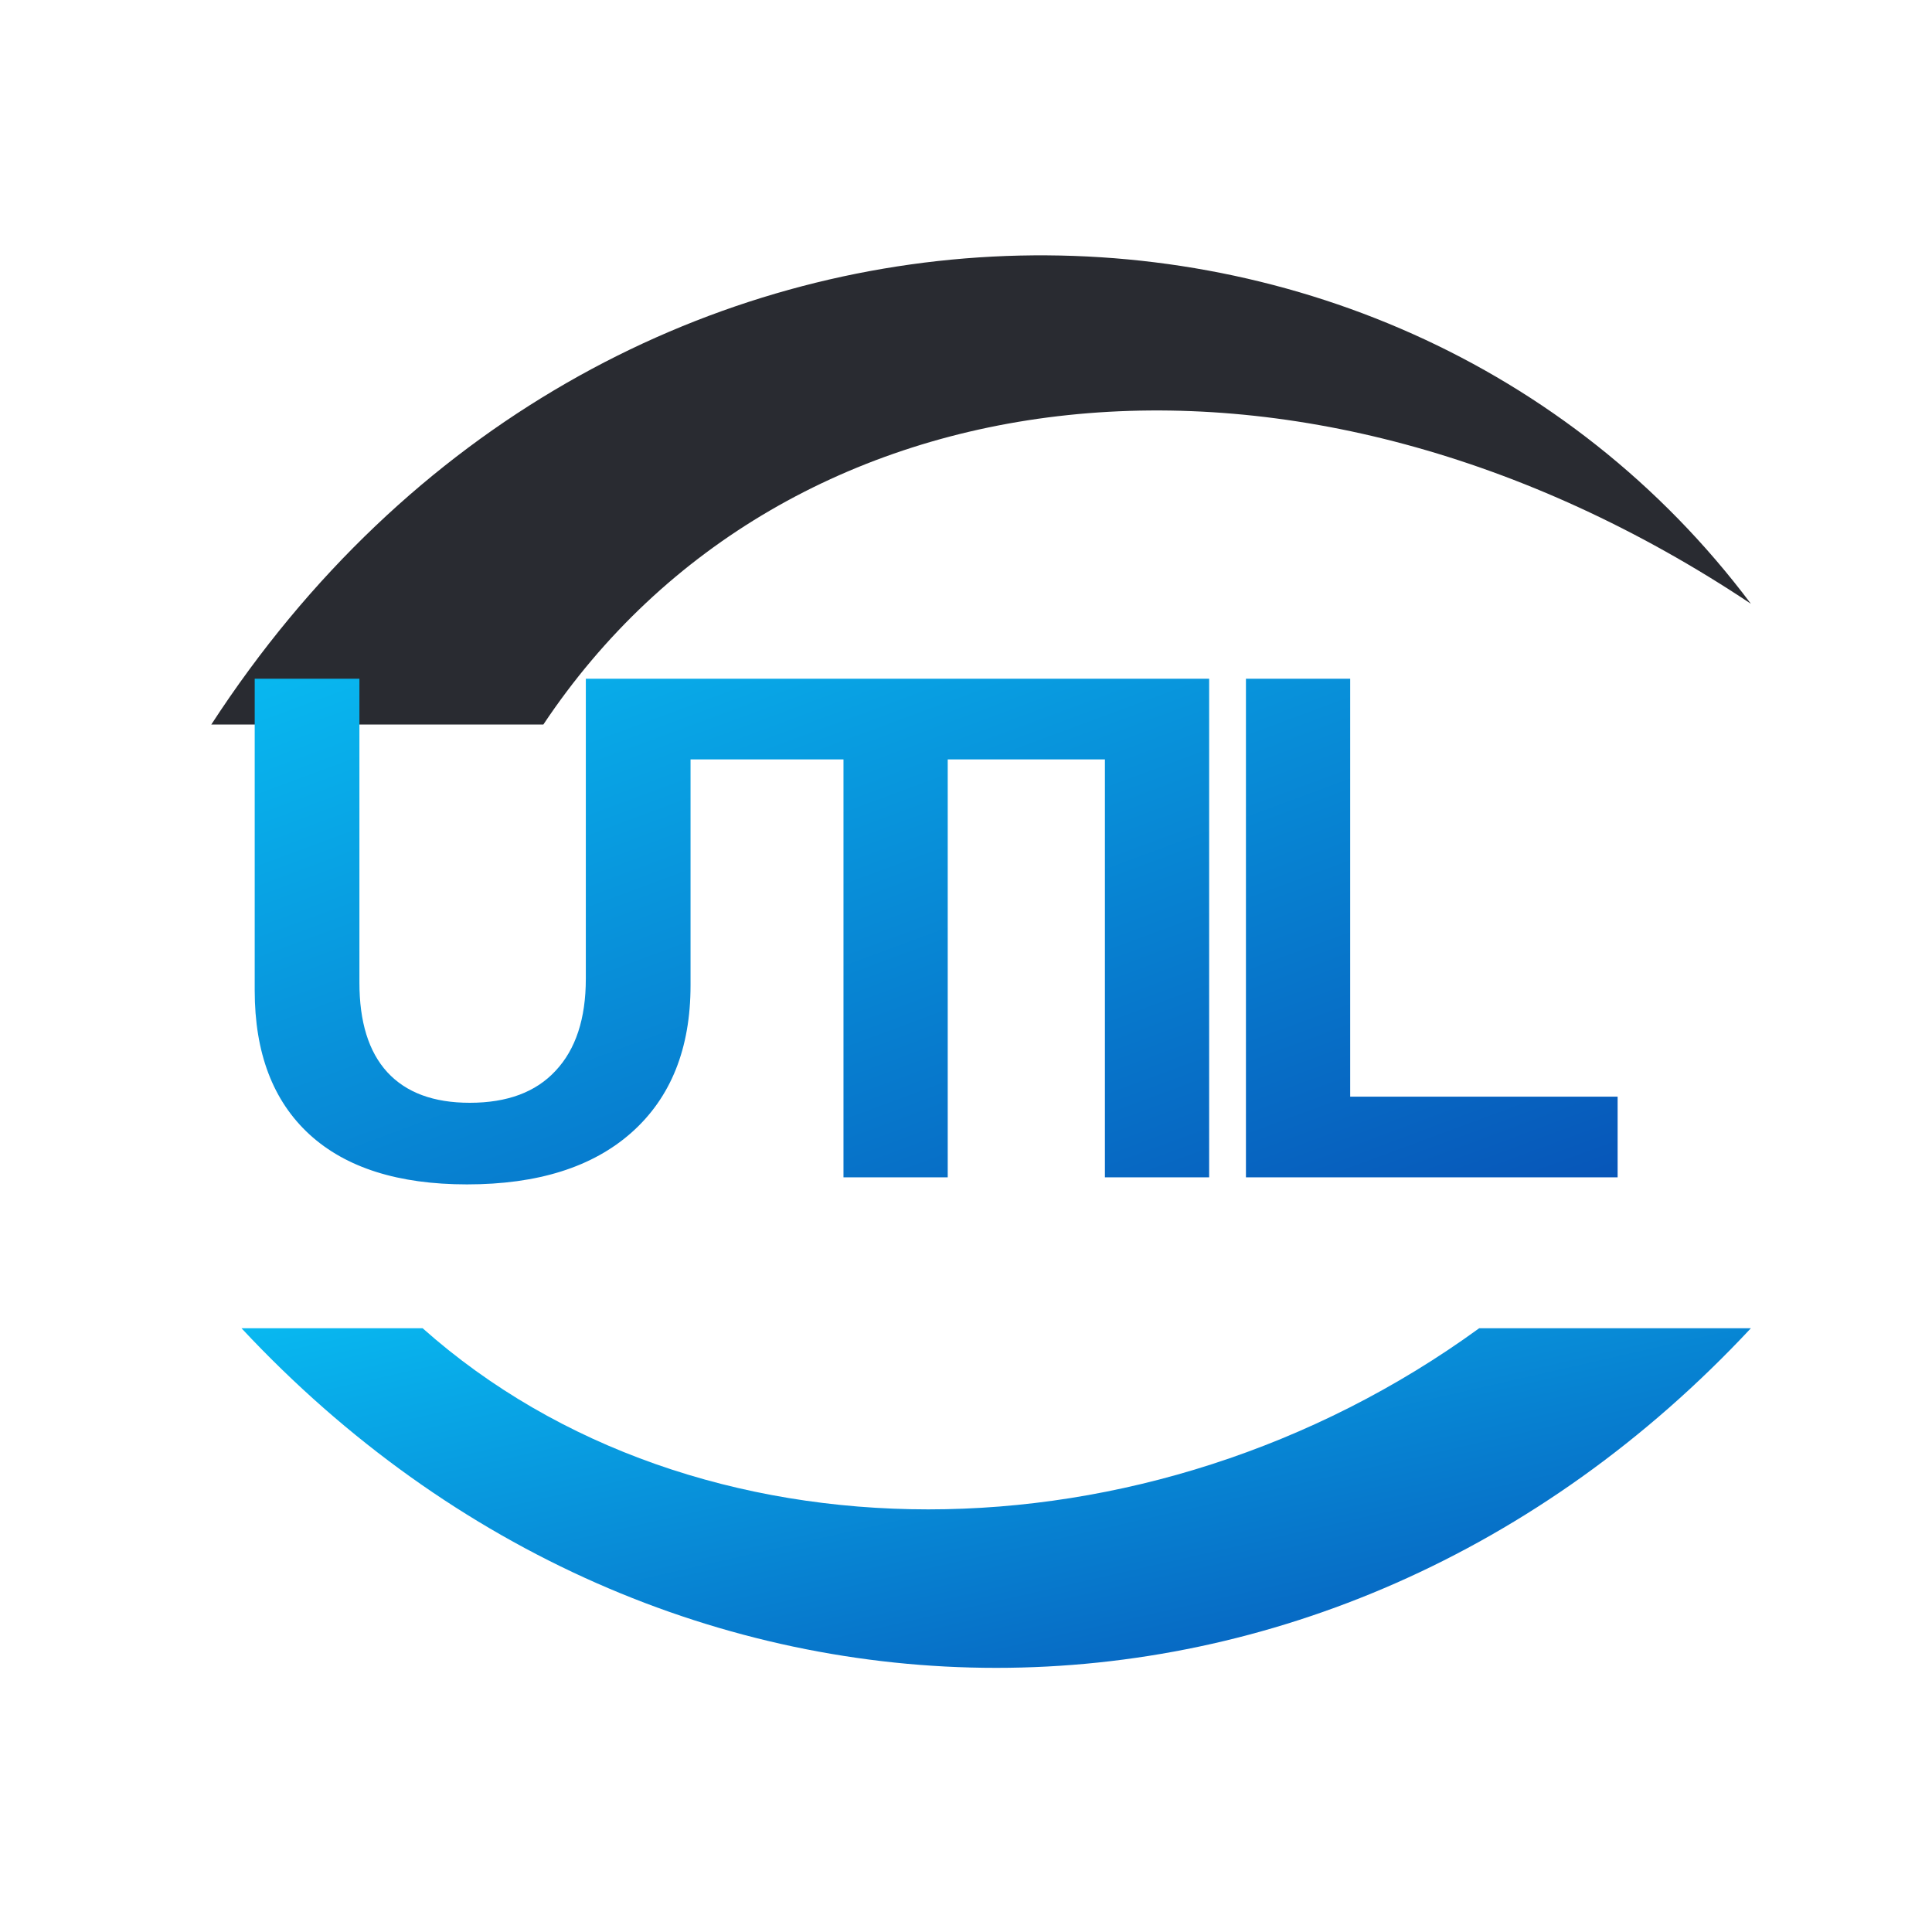
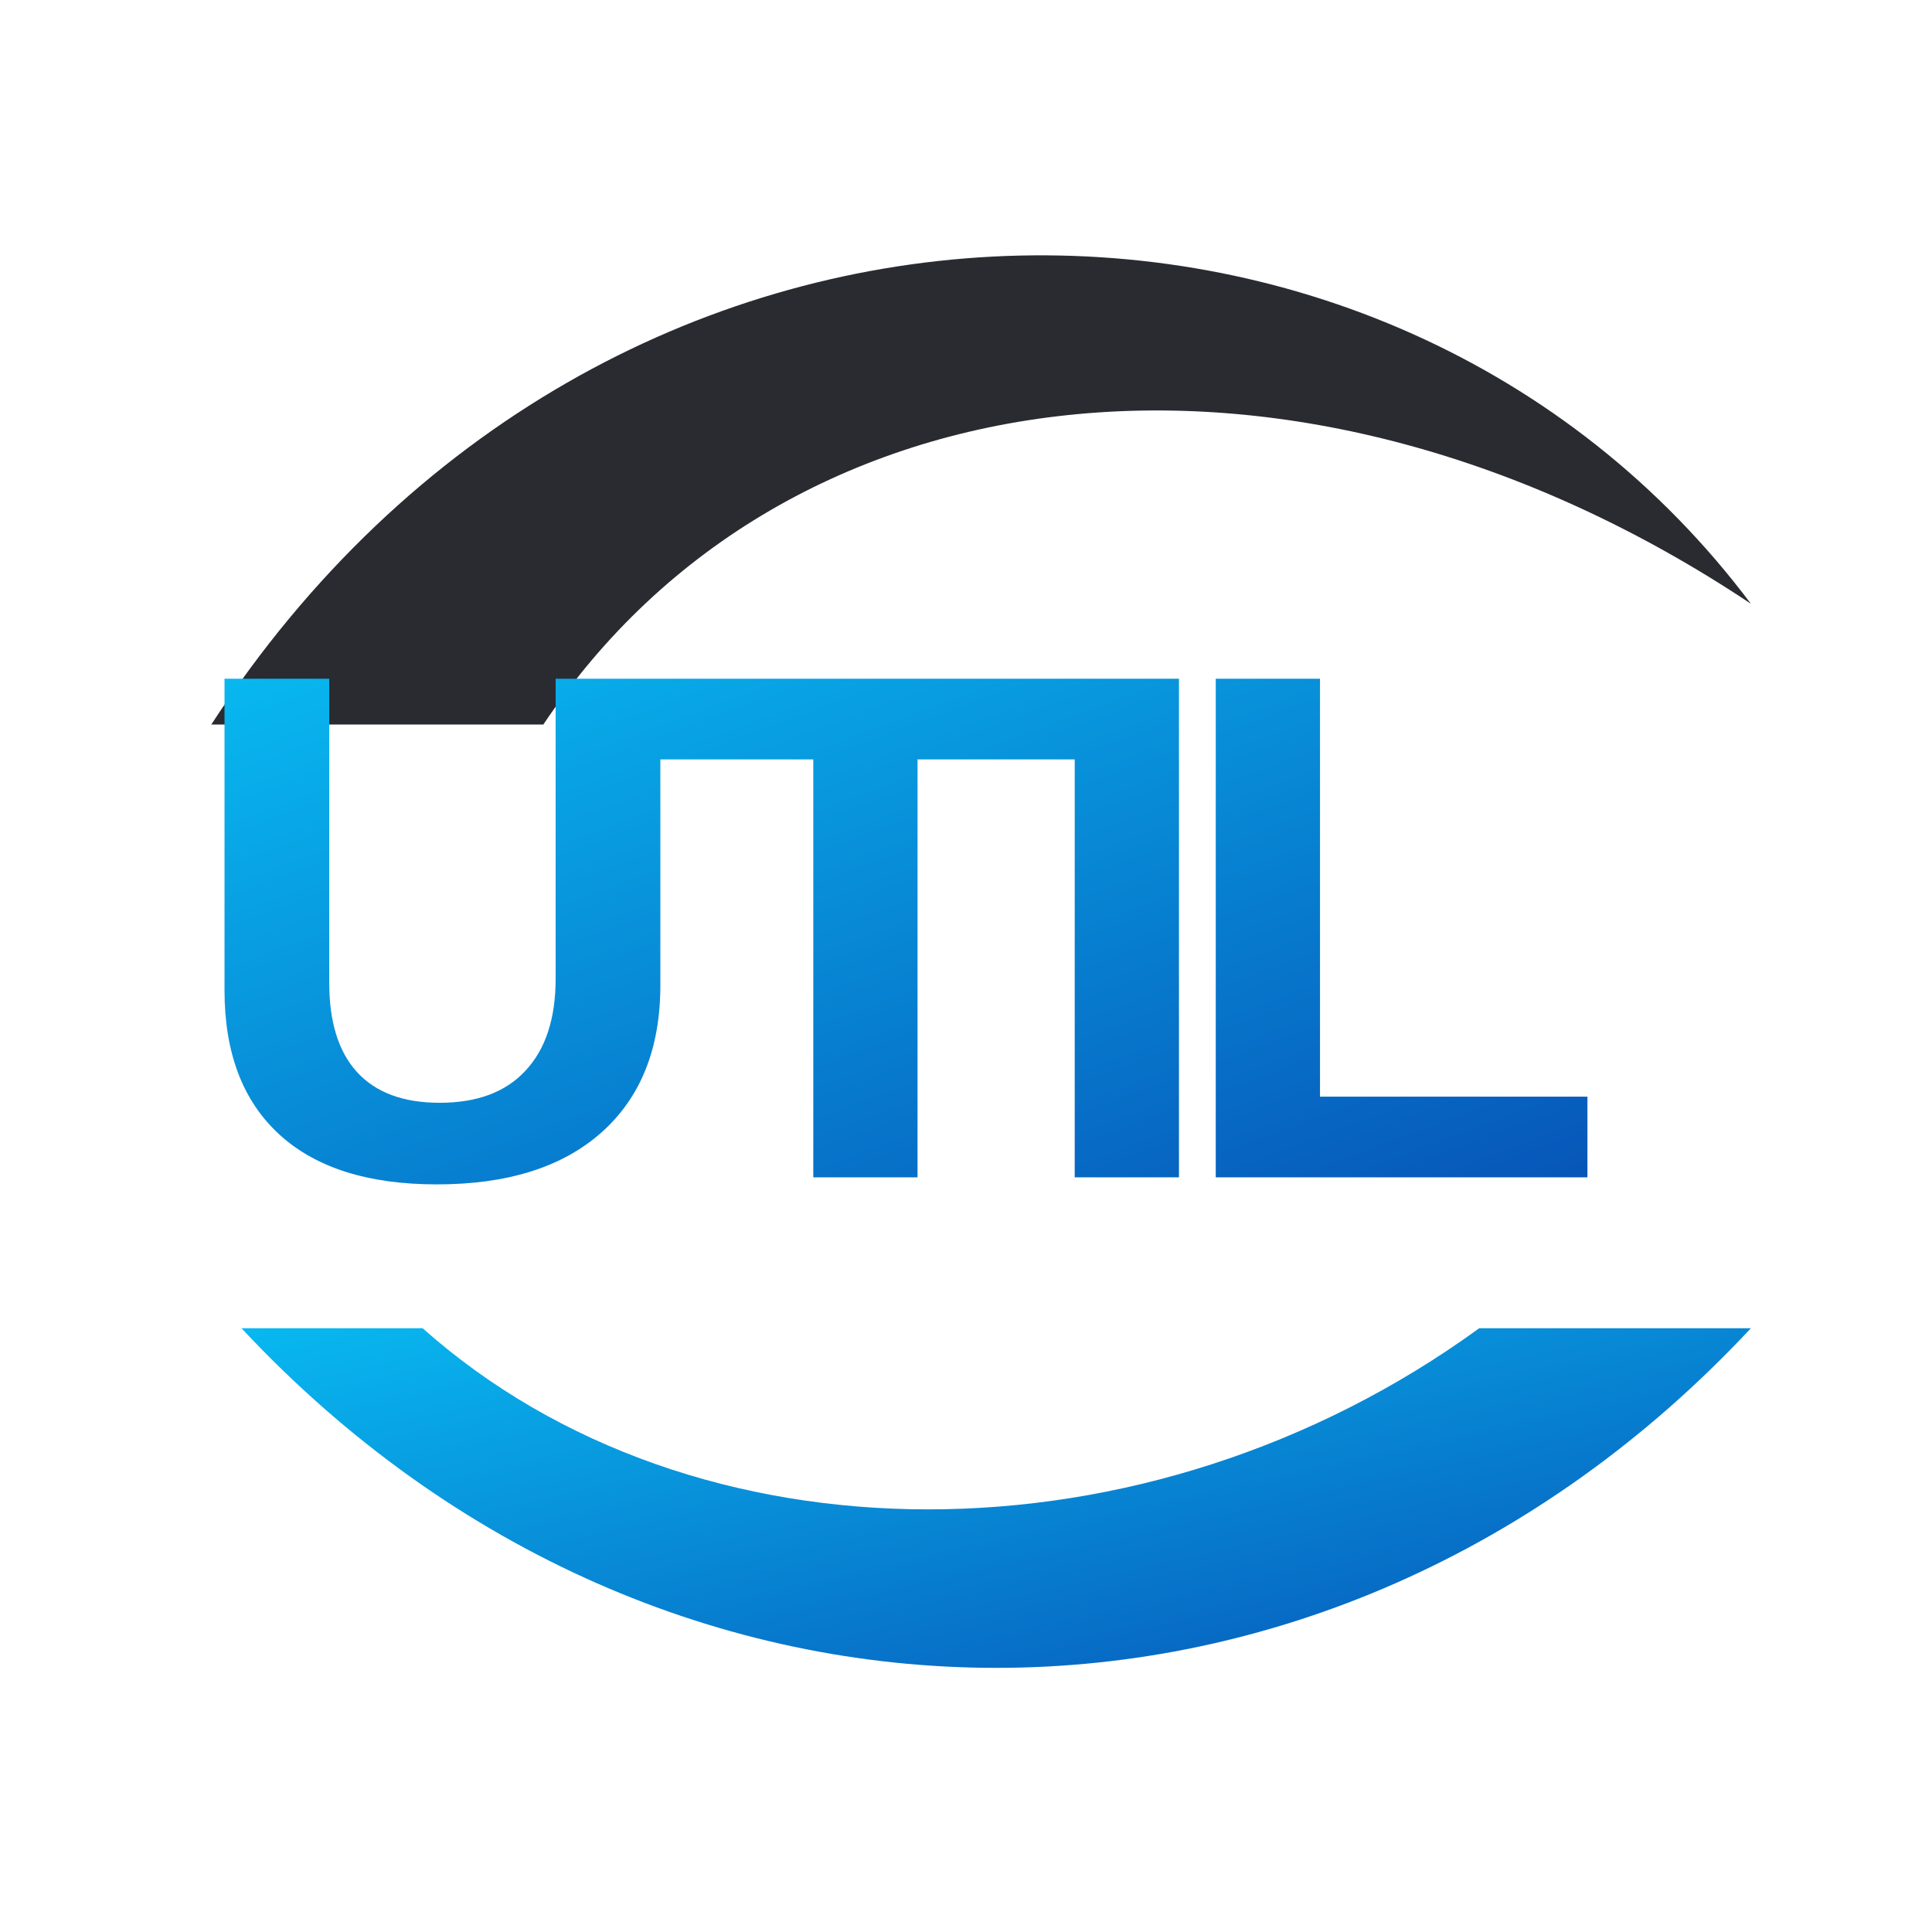
<svg xmlns="http://www.w3.org/2000/svg" viewBox="0 0 64 64" role="img" aria-labelledby="title">
  <defs>
    <linearGradient id="blue" x1="0" y1="0" x2="1" y2="1">
      <stop offset="0" stop-color="#08b8f0" />
      <stop offset="1" stop-color="#0755b8" />
    </linearGradient>
  </defs>
  <path d="M7 24C20 4 46 4 58 20C43 10 26 12 18 24Z" fill="#292b31" />
-   <text x="7" y="39" font-family="Arial,Helvetica,sans-serif" font-size="24" font-weight="900" letter-spacing="-2" fill="url(#blue)">UTIL</text>
+   <text x="6" y="39" font-family="Arial,Helvetica,sans-serif" font-size="24" font-weight="900" letter-spacing="-2" fill="url(#blue)">UTIL</text>
  <path d="M8 44C22 59 44 59 58 44H49C38 52 23 52 14 44Z" fill="url(#blue)" />
</svg>
